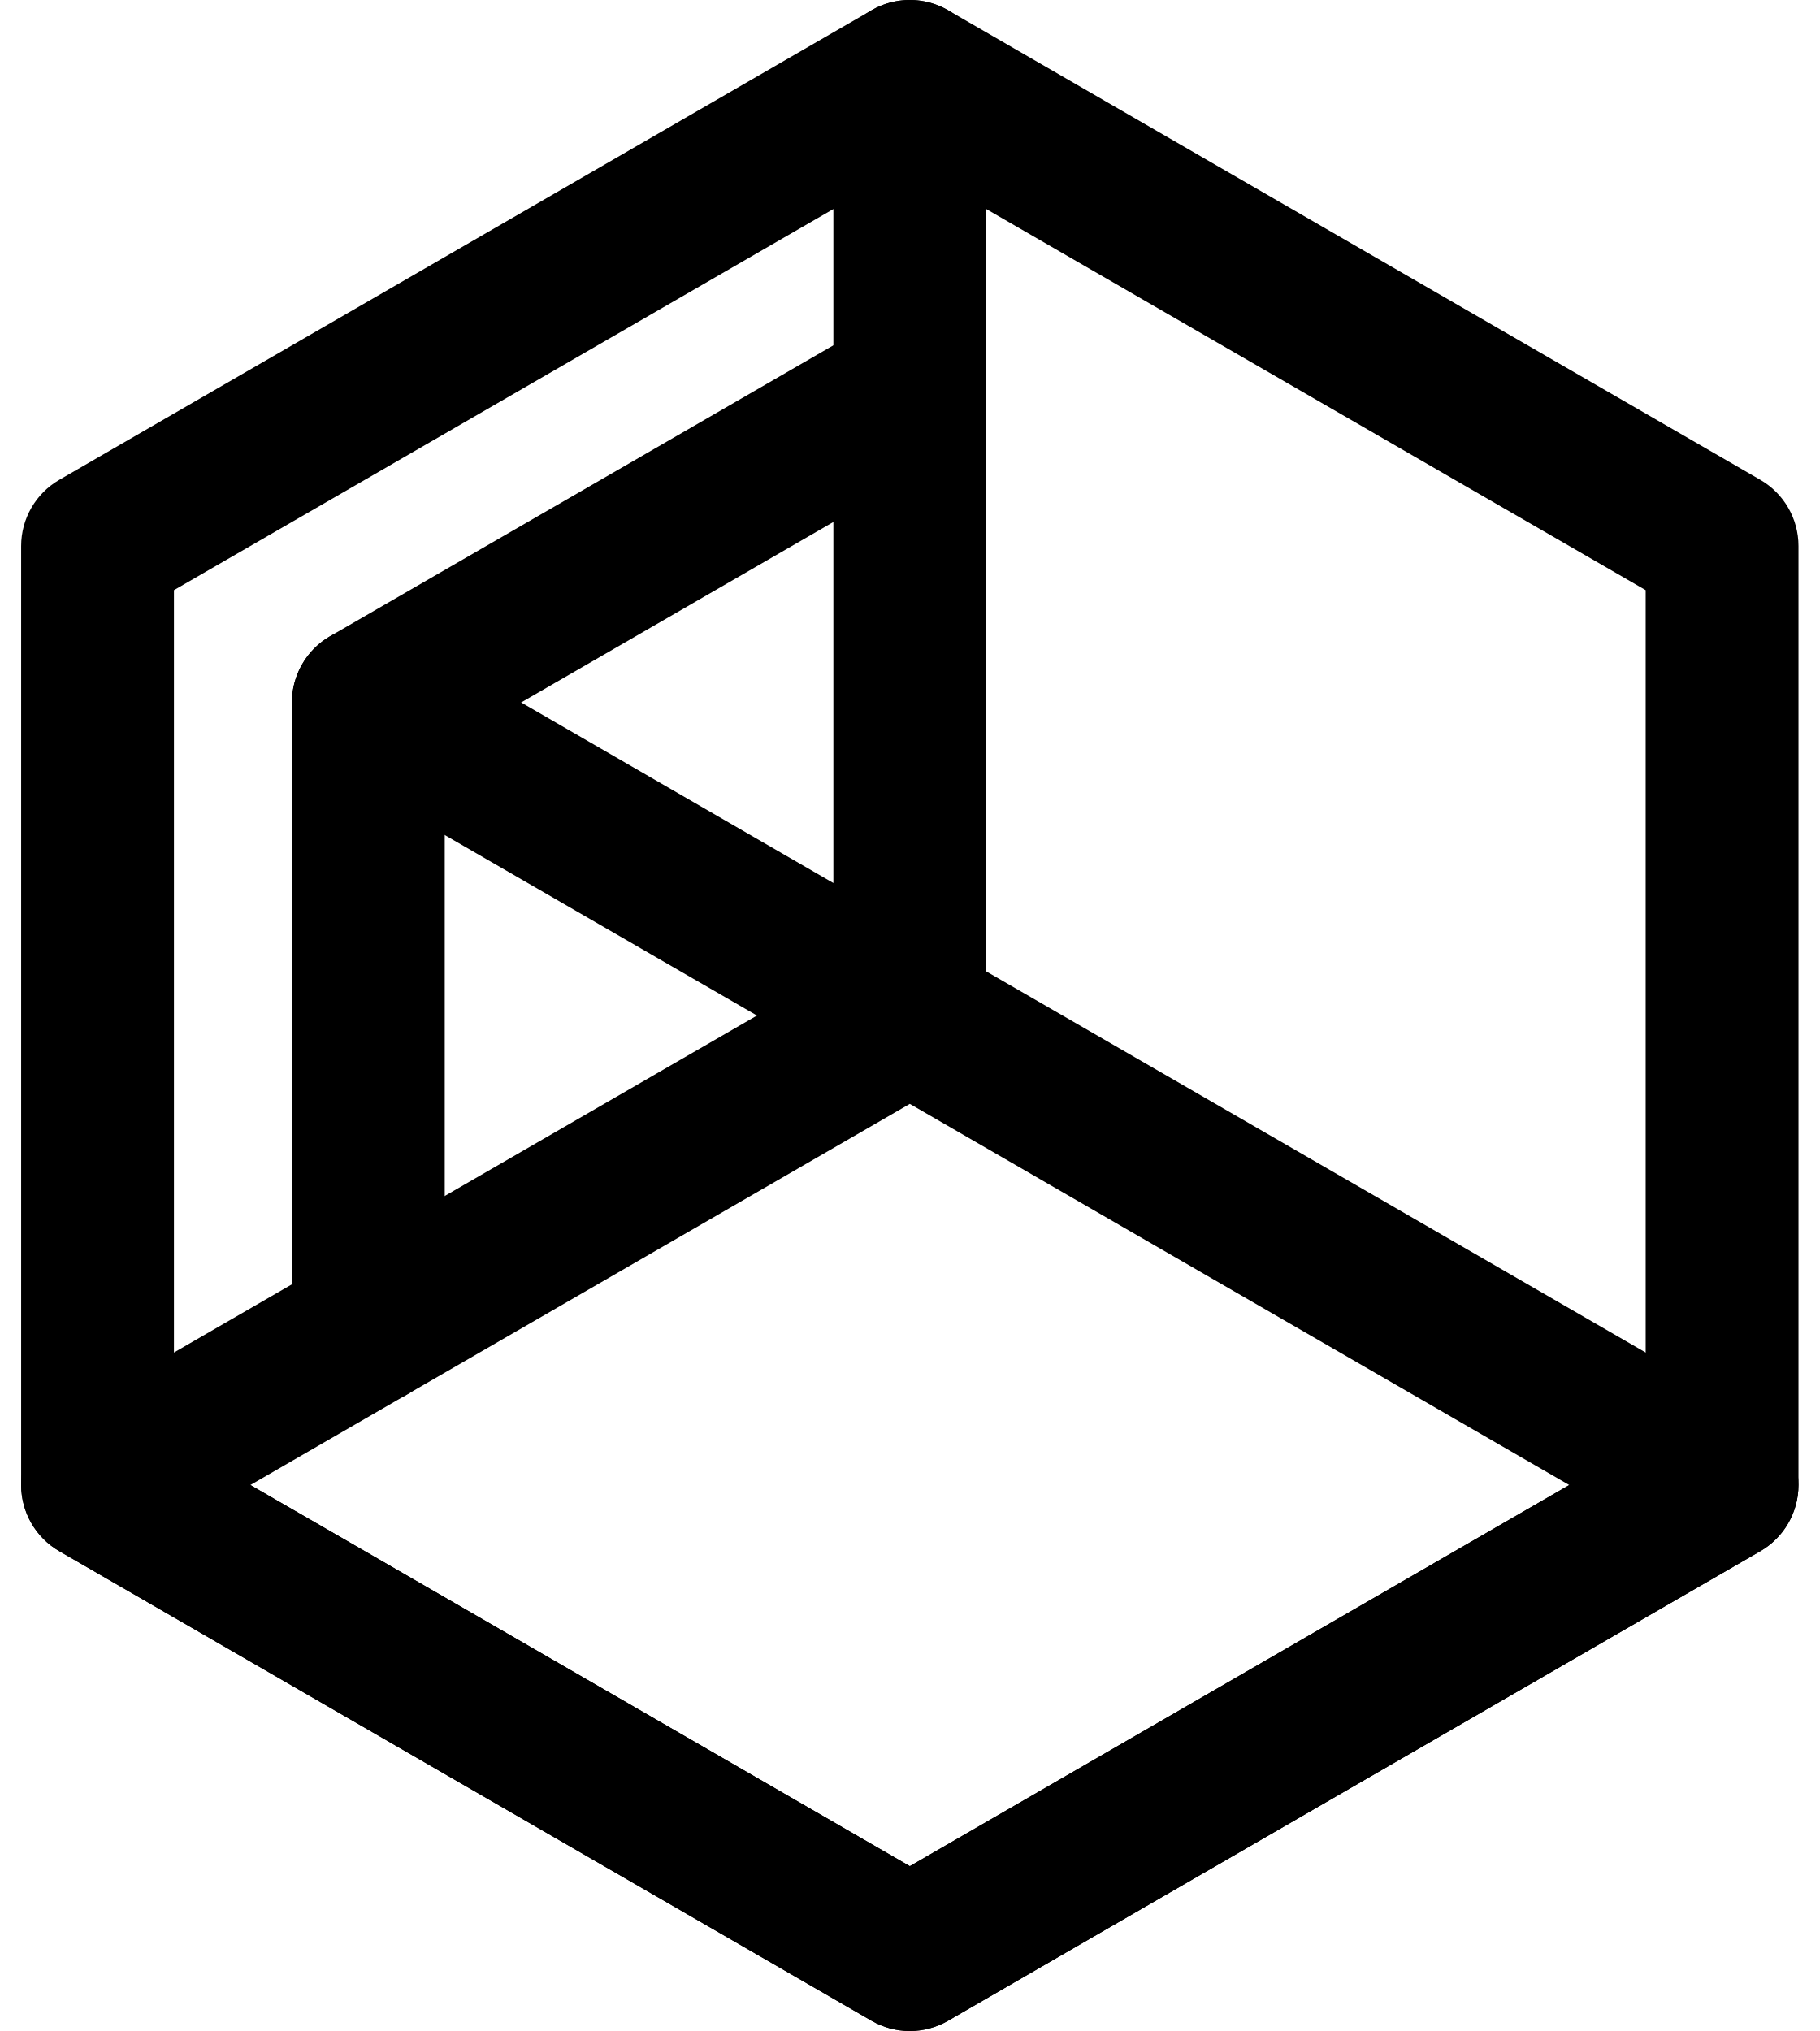
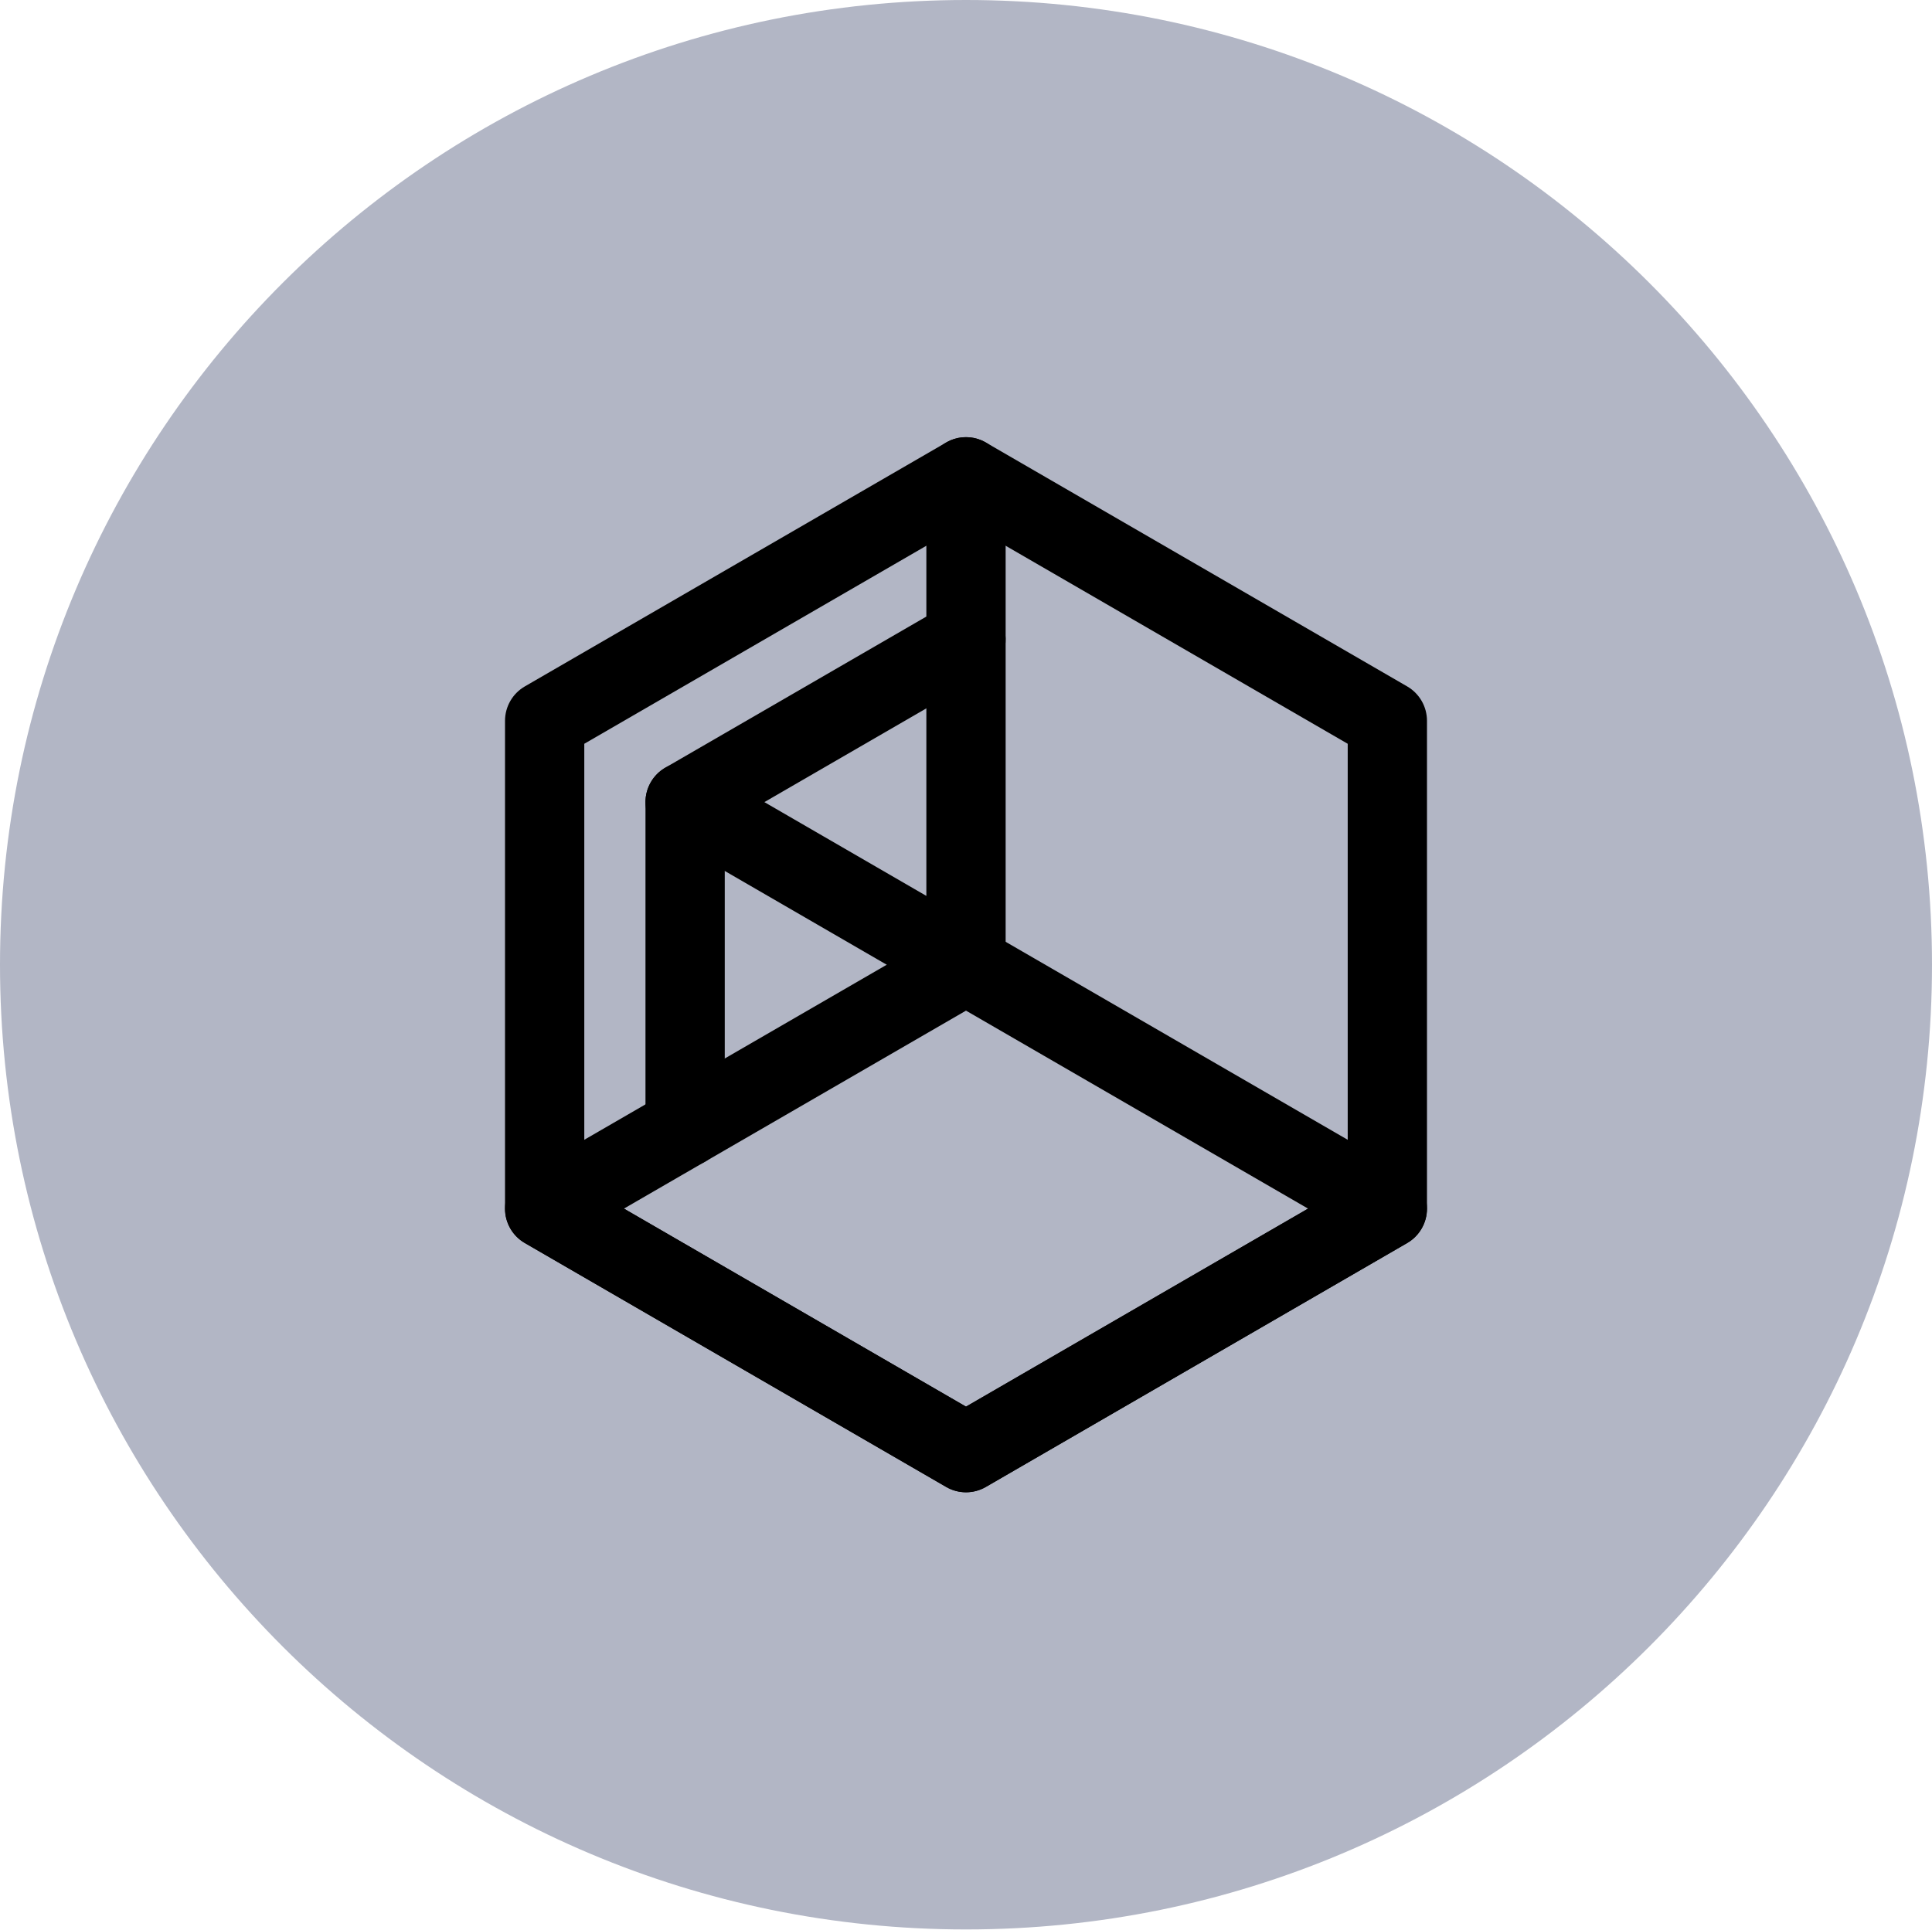
- <svg xmlns="http://www.w3.org/2000/svg" width="43" height="48" viewBox="0 0 43 48" fill="none">
-   <path fill-rule="evenodd" clip-rule="evenodd" d="M20.597 0.242C21.156 -0.081 21.844 -0.081 22.403 0.242L41.597 11.339C42.156 11.662 42.5 12.259 42.5 12.905V35.095C42.5 35.741 42.156 36.338 41.597 36.661L22.403 47.758C21.844 48.081 21.156 48.081 20.597 47.758L1.403 36.661C0.844 36.338 0.5 35.741 0.5 35.095V12.905C0.5 12.259 0.844 11.662 1.403 11.339L20.597 0.242ZM4.111 13.948V34.052L21.5 44.104L38.889 34.052V13.948L21.5 3.896L4.111 13.948Z" fill="#000" />
-   <path fill-rule="evenodd" clip-rule="evenodd" d="M20.597 22.435C21.156 22.112 21.844 22.112 22.403 22.435L41.597 33.53C42.156 33.852 42.5 34.45 42.5 35.095C42.5 35.741 42.156 36.338 41.597 36.661L22.403 47.758C21.844 48.081 21.156 48.081 20.597 47.758L1.403 36.661C0.844 36.338 0.5 35.741 0.5 35.095C0.5 34.45 0.844 33.852 1.403 33.53L20.597 22.435ZM5.917 35.096L21.5 44.104L37.083 35.096L21.5 26.089L5.917 35.096Z" fill="#000" />
-   <path fill-rule="evenodd" clip-rule="evenodd" d="M23.064 8.301C23.562 9.166 23.267 10.271 22.403 10.771L10.51 17.646V31.398C10.51 32.397 9.702 33.206 8.705 33.206C7.707 33.206 6.899 32.397 6.899 31.398V16.602C6.899 15.956 7.243 15.359 7.802 15.036L20.597 7.639C21.461 7.14 22.565 7.436 23.064 8.301Z" fill="#000" />
-   <path fill-rule="evenodd" clip-rule="evenodd" d="M21.5 0C22.497 0 23.306 0.809 23.306 1.808V24.001C23.306 24.647 22.962 25.244 22.403 25.567C21.844 25.89 21.156 25.89 20.597 25.567L7.801 18.168C6.938 17.668 6.642 16.562 7.141 15.698C7.64 14.833 8.744 14.537 9.608 15.036L19.694 20.869V1.808C19.694 0.809 20.503 0 21.5 0Z" fill="#000" />
+ <svg xmlns="http://www.w3.org/2000/svg" width="919" height="918" xml:space="preserve" overflow="hidden">
+   <defs>
+     <clipPath id="clip0">
+       <rect x="2147" y="1176" width="919" height="918" />
+     </clipPath>
+   </defs>
+   <g clip-path="url(#clip0)" transform="translate(-2147 -1176)">
+     <path d="M2606.5 1176C2860.24 1176 3066 1381.54 3066 1635 3066 1888.46 2860.24 2094 2606.5 2094 2352.76 2094 2147 1888.46 2147 1635 2147 1381.54 2352.76 1176 2606.5 1176L2606.5 1176Z" fill="#B2B6C5" fill-rule="evenodd" />
+     <g>
+       <g>
+         <g>
+           <path d="M215.072 2.529C220.906-0.843 228.094-0.843 233.928 2.529L434.352 118.398C440.186 121.771 443.779 128.003 443.779 134.748L443.779 366.462C443.779 373.207 440.186 379.439 434.352 382.811L233.928 498.681C228.094 502.052 220.906 502.052 215.072 498.681L14.648 382.811C8.814 379.439 5.221 373.207 5.221 366.462L5.221 134.748C5.221 128.003 8.814 121.771 14.648 118.398L215.072 2.529ZM42.93 145.647 42.93 355.562 224.5 460.531 406.07 355.562 406.07 145.647 224.5 40.678 42.93 145.647Z" fill-rule="evenodd" transform="matrix(1 0 0 1.00158 2382 1384)" />
+           <path d="M215.074 234.266C220.907 230.895 228.093 230.895 233.926 234.266L434.35 350.112C440.185 353.483 443.779 359.717 443.779 366.462 443.779 373.207 440.186 379.439 434.352 382.811L233.928 498.681C228.094 502.052 220.906 502.052 215.072 498.681L14.648 382.811C8.814 379.439 5.221 373.207 5.221 366.462 5.221 359.717 8.815 353.483 14.649 350.112L215.074 234.266ZM61.786 366.464 224.5 460.531 387.214 366.464 224.5 272.415 61.786 366.464Z" fill-rule="evenodd" transform="matrix(1 0 0 1.00158 2382 1384)" />
+           <path d="M240.829 86.677C246.035 95.707 242.946 107.254 233.927 112.466L109.746 184.255 109.746 327.855C109.746 338.281 101.305 346.734 90.892 346.734 80.478 346.734 72.037 338.281 72.037 327.855L72.037 173.355C72.037 166.61 75.631 160.378 81.464 157.005L215.073 79.767C224.091 74.554 235.622 77.648 240.829 86.677Z" fill-rule="evenodd" transform="matrix(1 0 0 1.00158 2382 1384)" />
+           <path d="M224.5 0C234.913 0 243.355 8.452 243.355 18.879L243.355 250.616C243.355 257.362 239.761 263.594 233.926 266.967 228.092 270.339 220.904 270.338 215.071 266.965L81.462 189.704C72.445 184.489 69.357 172.942 74.564 163.913 79.772 154.884 91.304 151.792 100.321 157.007L205.645 217.912 205.645 18.879C205.645 8.452 214.088 0 224.5 0Z" fill-rule="evenodd" transform="matrix(1 0 0 1.00158 2382 1384)" />
+         </g>
+       </g>
+     </g>
+   </g>
</svg>
